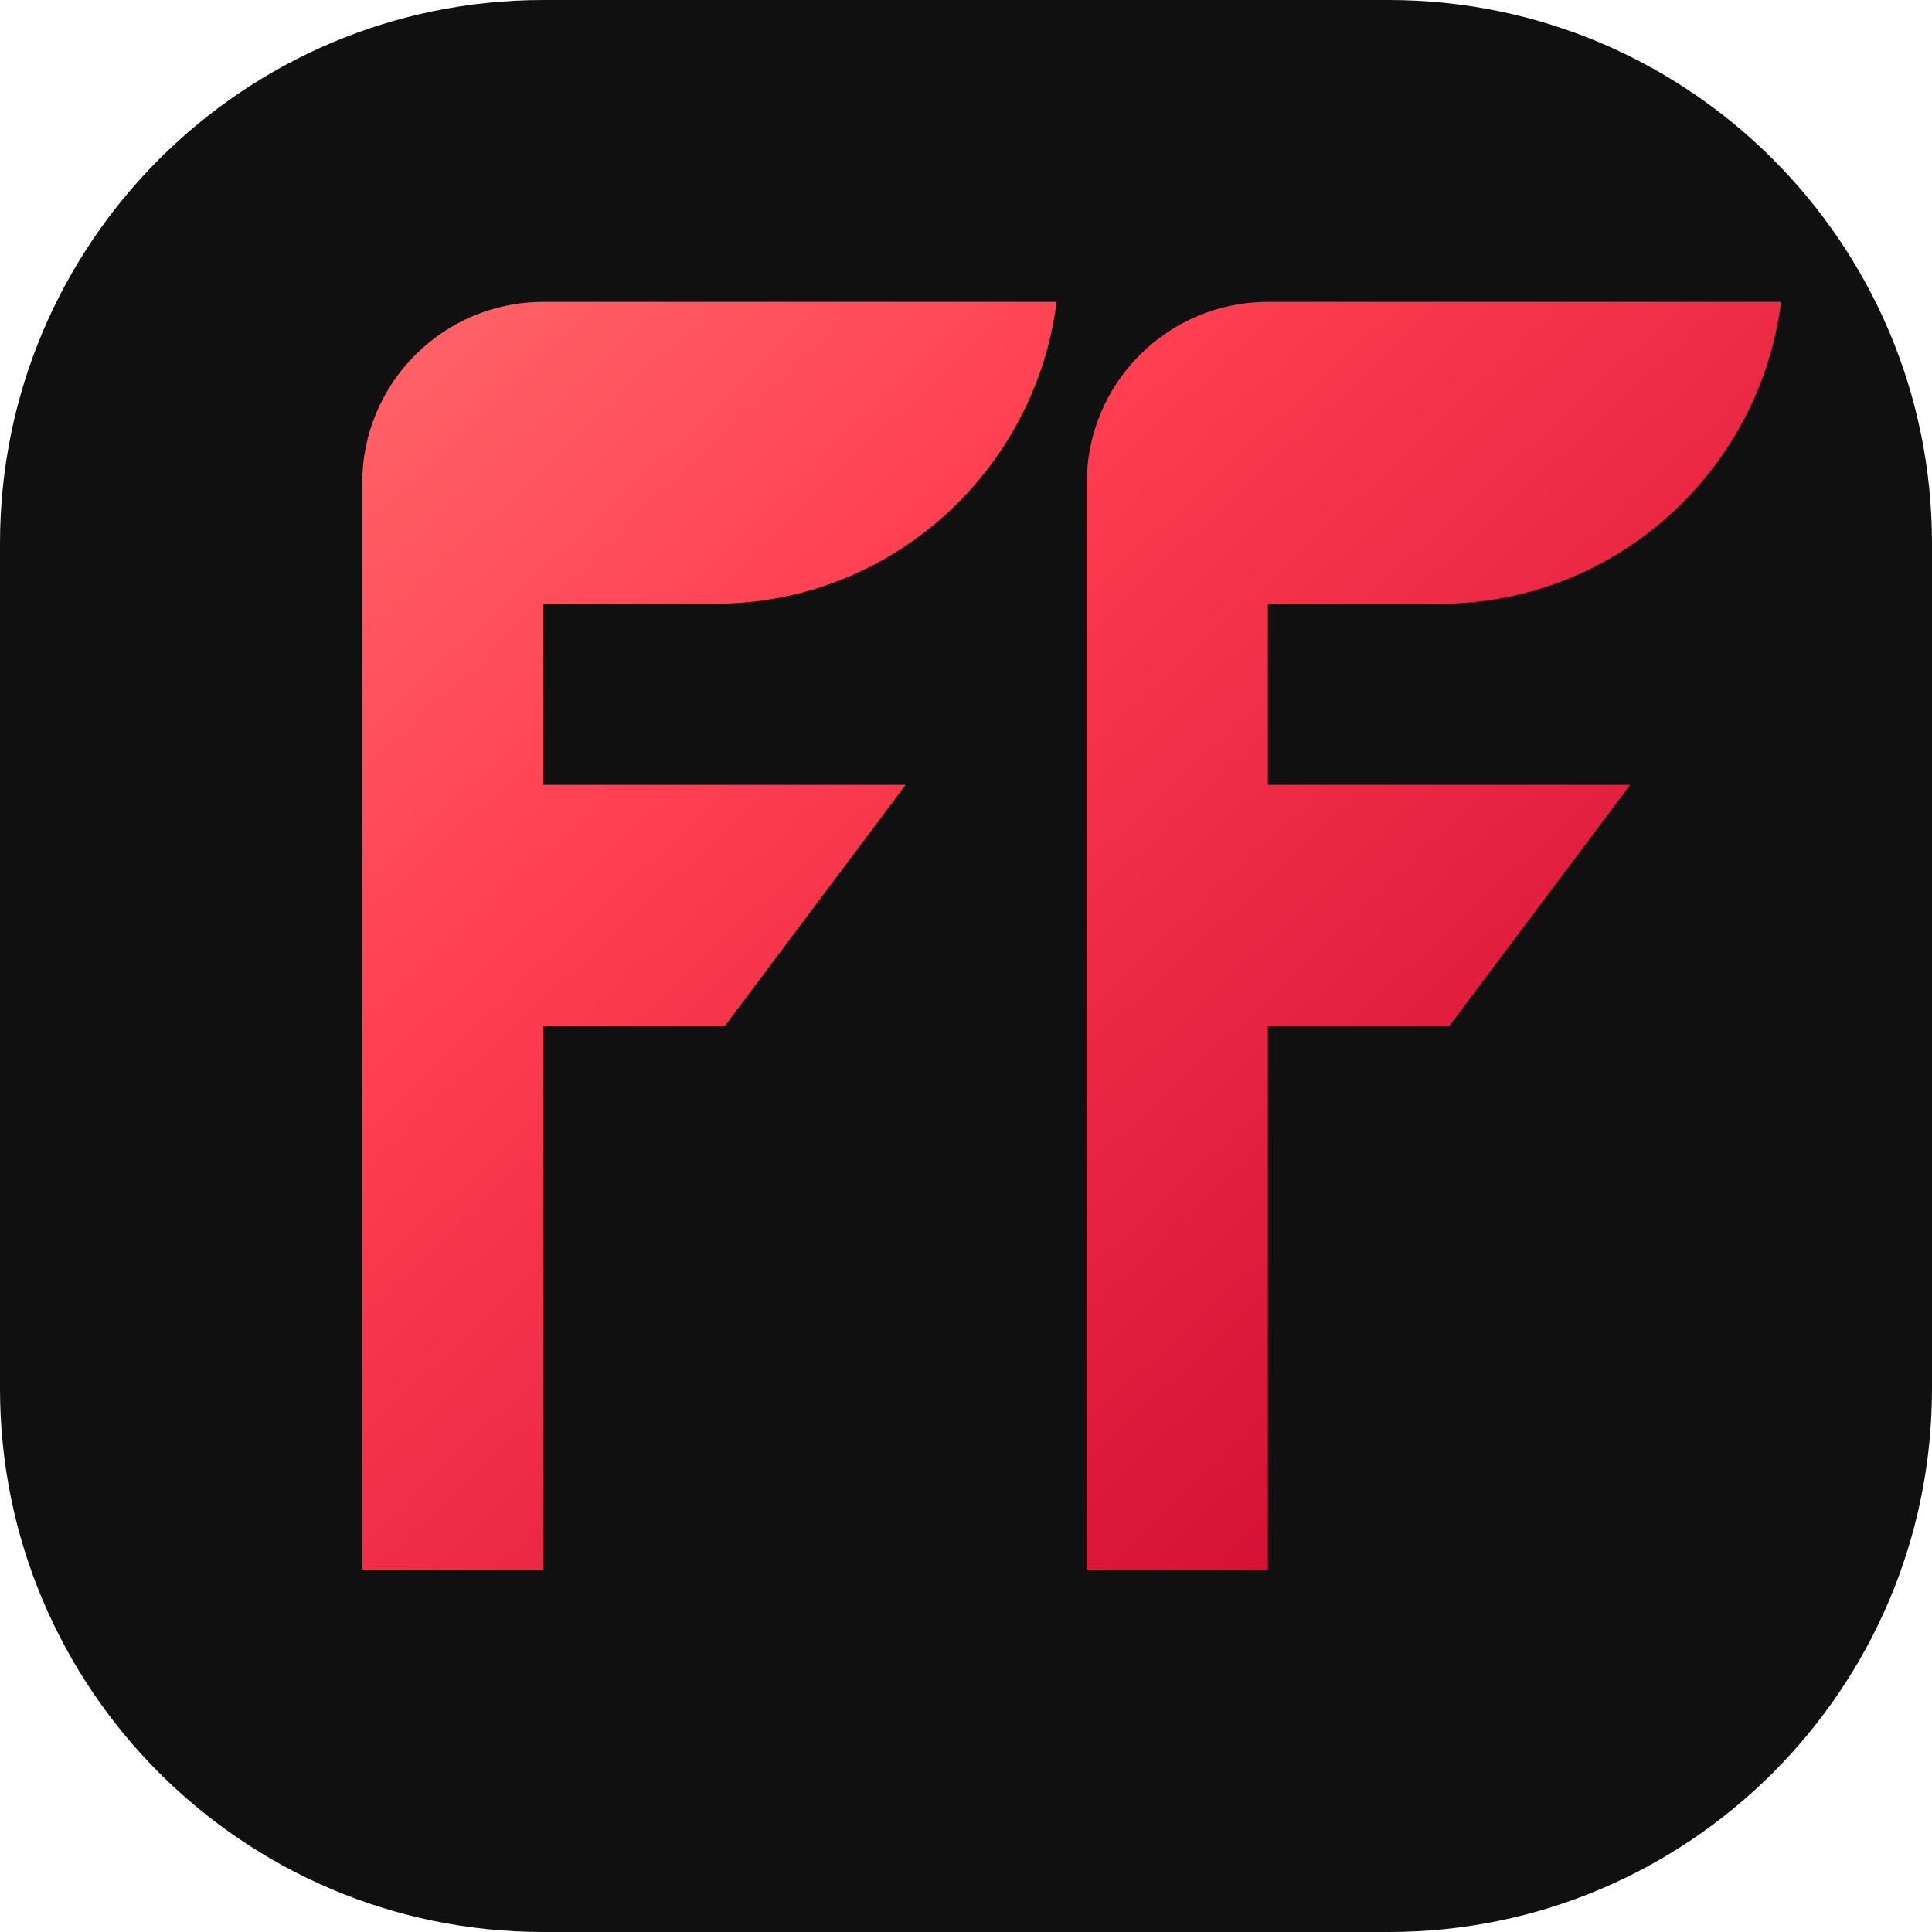
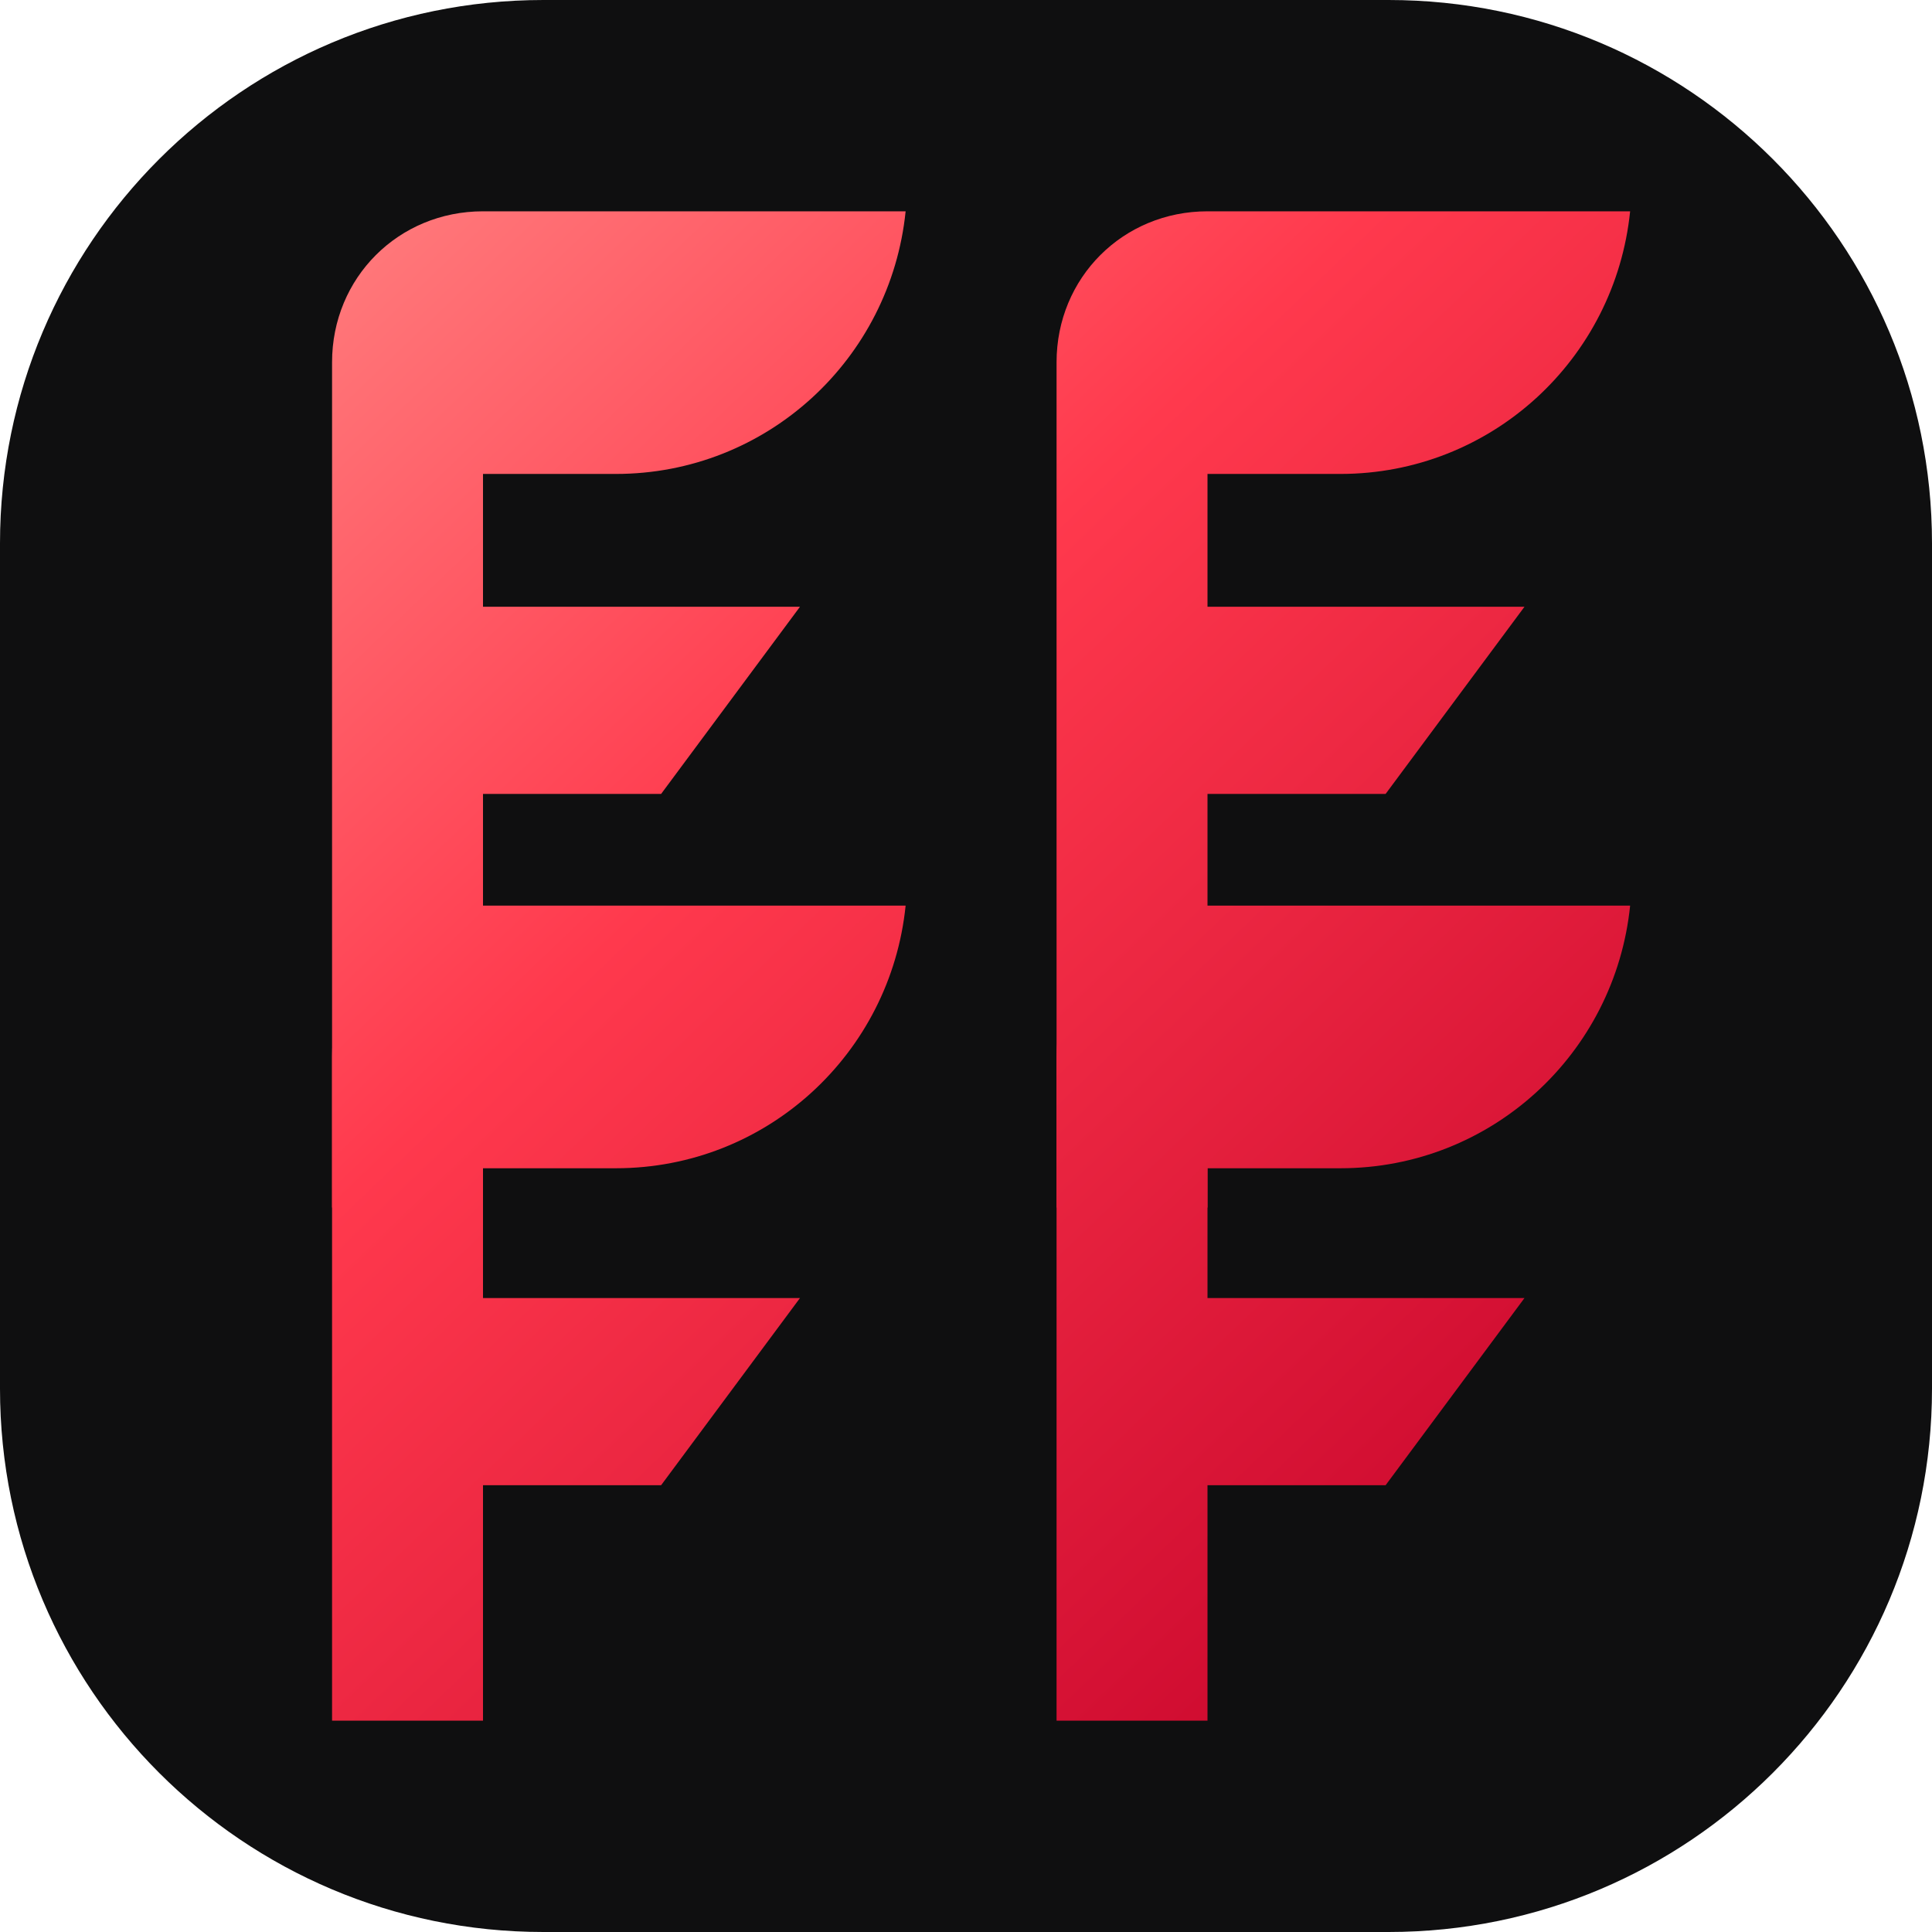
<svg xmlns="http://www.w3.org/2000/svg" viewBox="0 0 64 64" fill="none">
-   <rect width="64" height="64" rx="18" fill="#101010" />
+   <rect width="64" height="64" rx="18" fill="#0f0f10" />
  <defs>
-     <linearGradient id="ff-red" x1="8" y1="6" x2="55" y2="56" gradientUnits="userSpaceOnUse">
-       <stop stop-color="#FF7272" />
-       <stop offset=".35" stop-color="#FF3F52" />
-       <stop offset="1" stop-color="#C6002B" />
+     <linearGradient id="ff-red" x1="8" y1="8" x2="54" y2="56" gradientUnits="userSpaceOnUse">
+       <stop stop-color="#FF8080" />
+       <stop offset=".38" stop-color="#FF394D" />
+       <stop offset="1" stop-color="#C30029" />
    </linearGradient>
  </defs>
  <g fill="url(#ff-red)">
-     <path d="M12 16c0-3.314 2.686-6 6-6h17c-.709 5.617-5.502 10-11.312 10H18v6h12l-6 8H18v18h-6V16Z" />
-     <path d="M36 16c0-3.314 2.686-6 6-6h17c-.709 5.617-5.502 10-11.312 10H42v6h12l-6 8H42v18h-6V16Z" />
+     <path d="M11 12c0-2.8 2.2-5 5-5h14c-.5 4.9-4.6 8.7-9.6 8.7H16v4.4h10.5l-4.6 6.2H16V40h-5z" />
+     <path d="M35 12c0-2.8 2.2-5 5-5h14c-.5 4.9-4.6 8.7-9.6 8.7H40v4.4h10.5l-4.6 6.2H40V40h-5z" />
+     <path d="M11 35c0-2.8 2.2-5 5-5h14c-.5 4.9-4.6 8.7-9.6 8.7H16V43h10.5l-4.6 6.2H16V57h-5z" />
+     <path d="M35 35c0-2.8 2.2-5 5-5h14c-.5 4.9-4.6 8.7-9.6 8.7H40V43h10.5l-4.6 6.2H40V57h-5z" />
  </g>
</svg>
